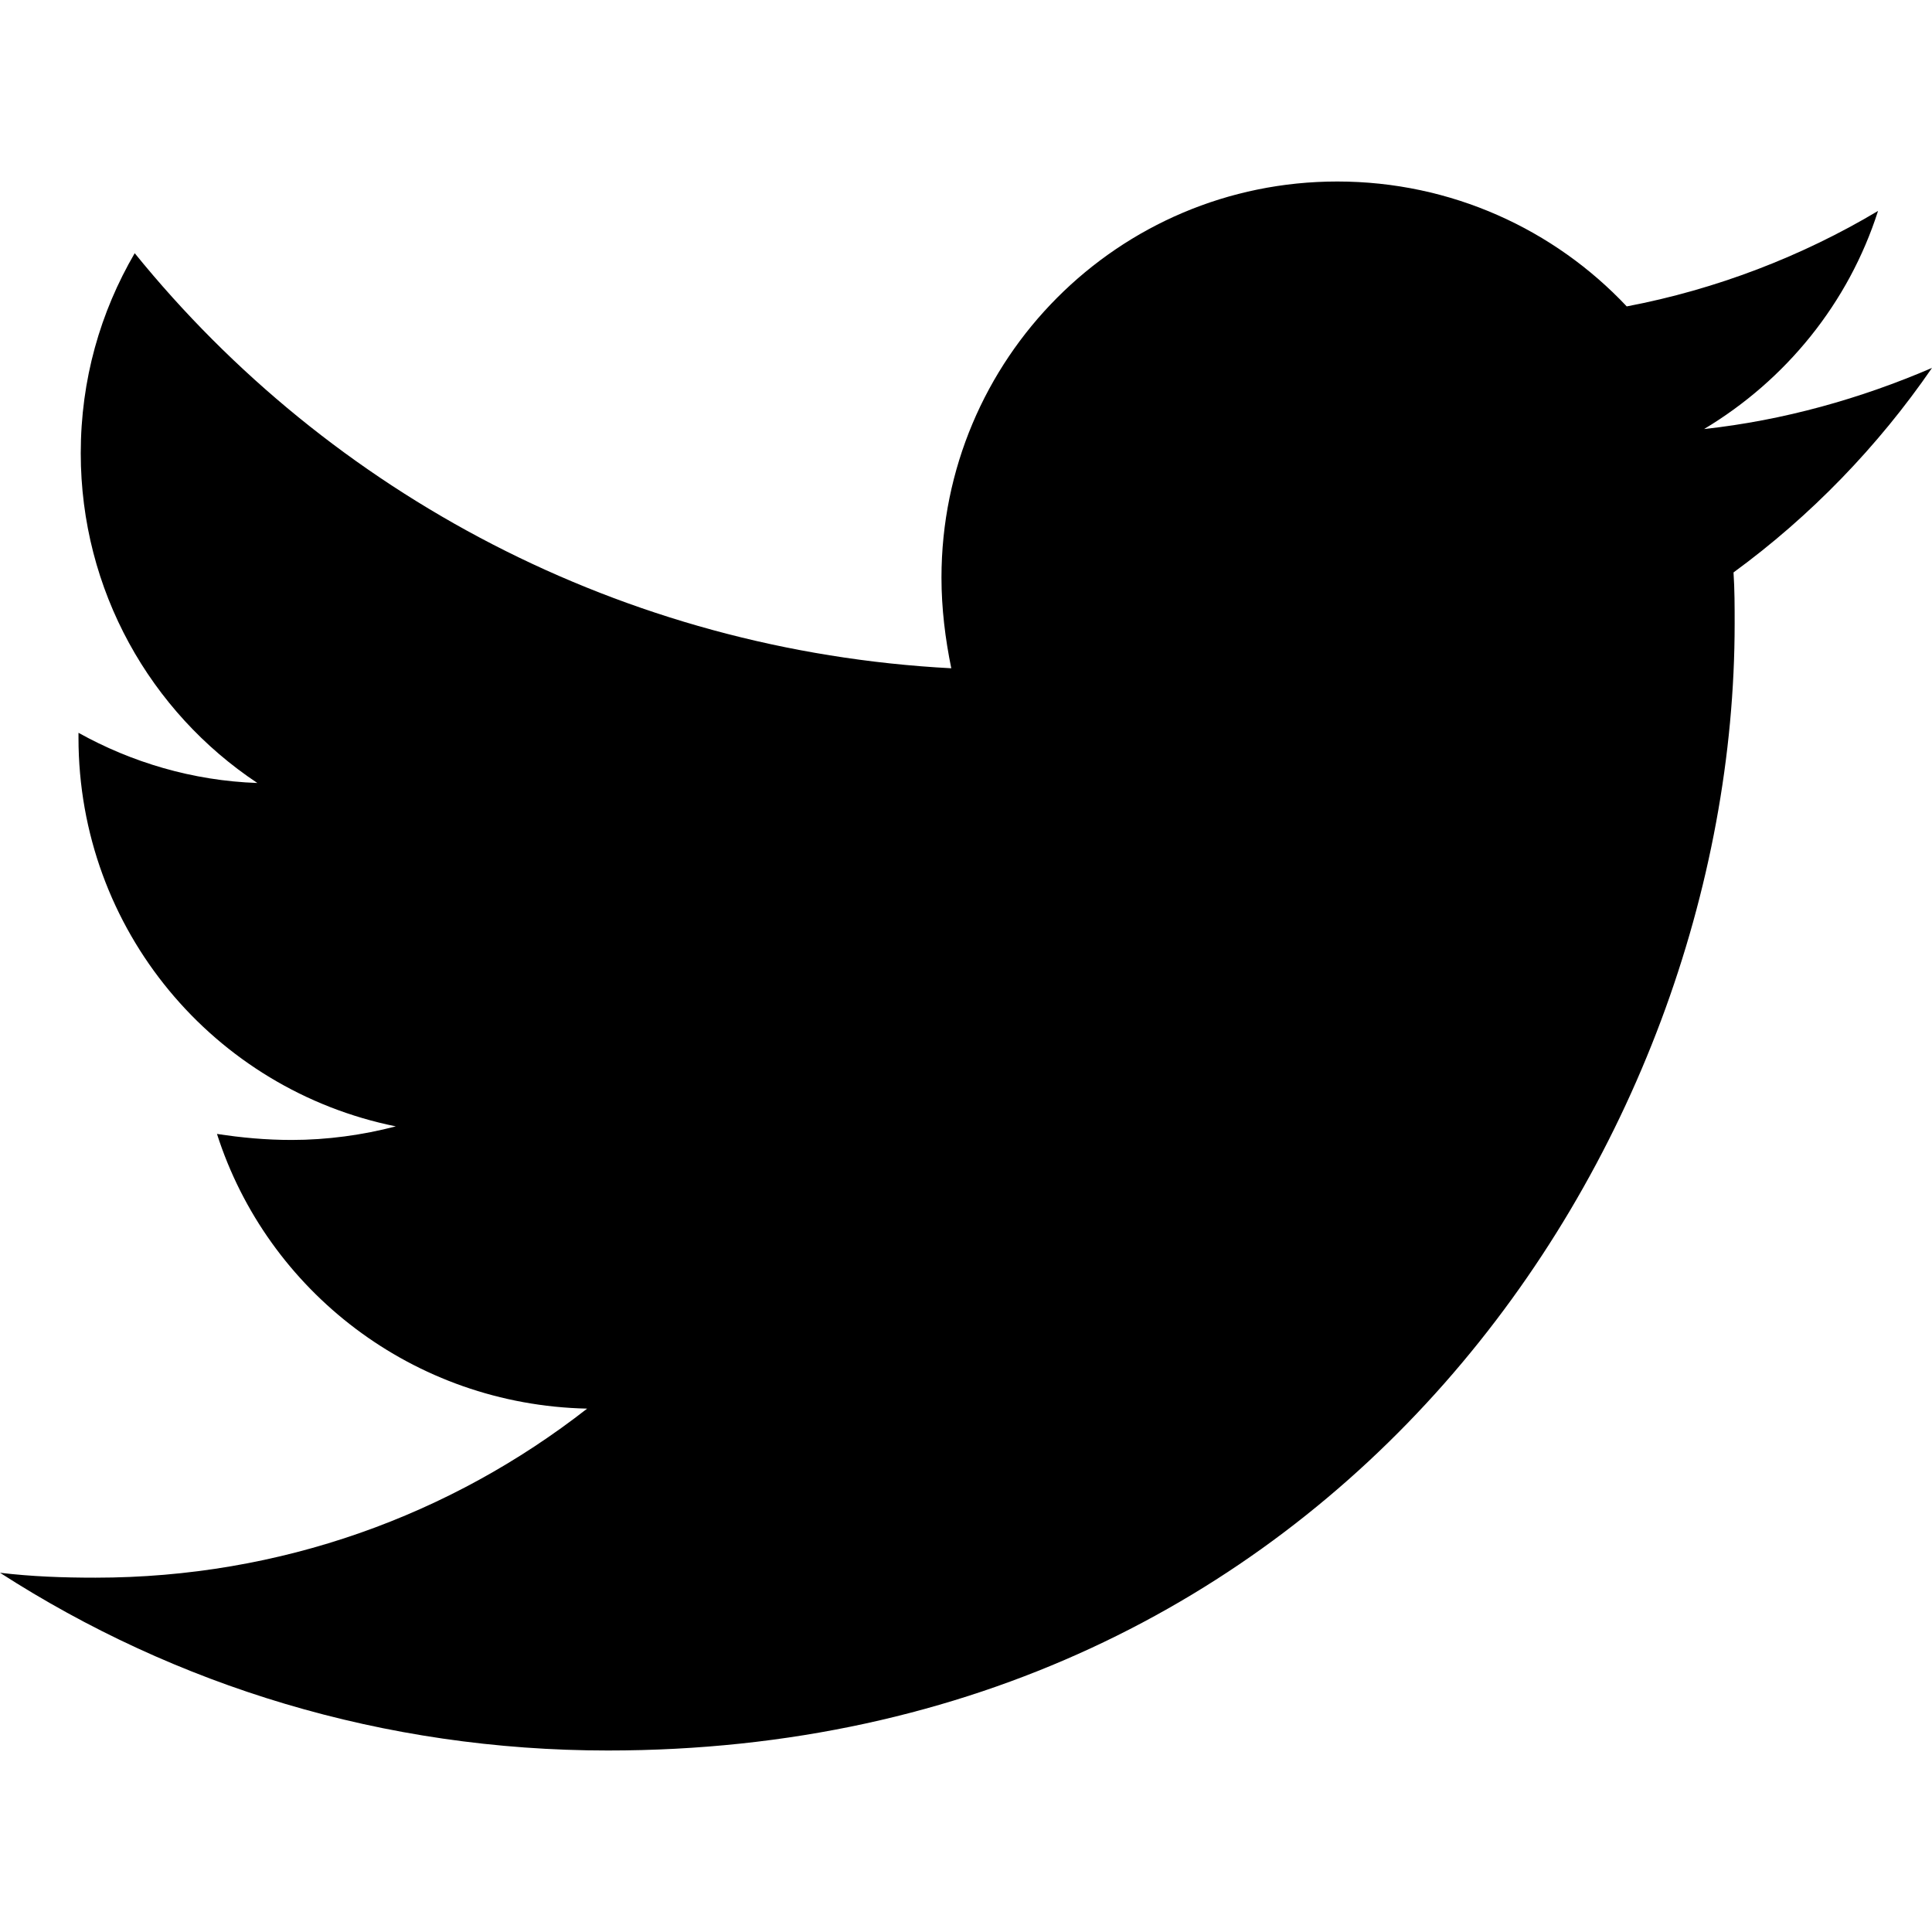
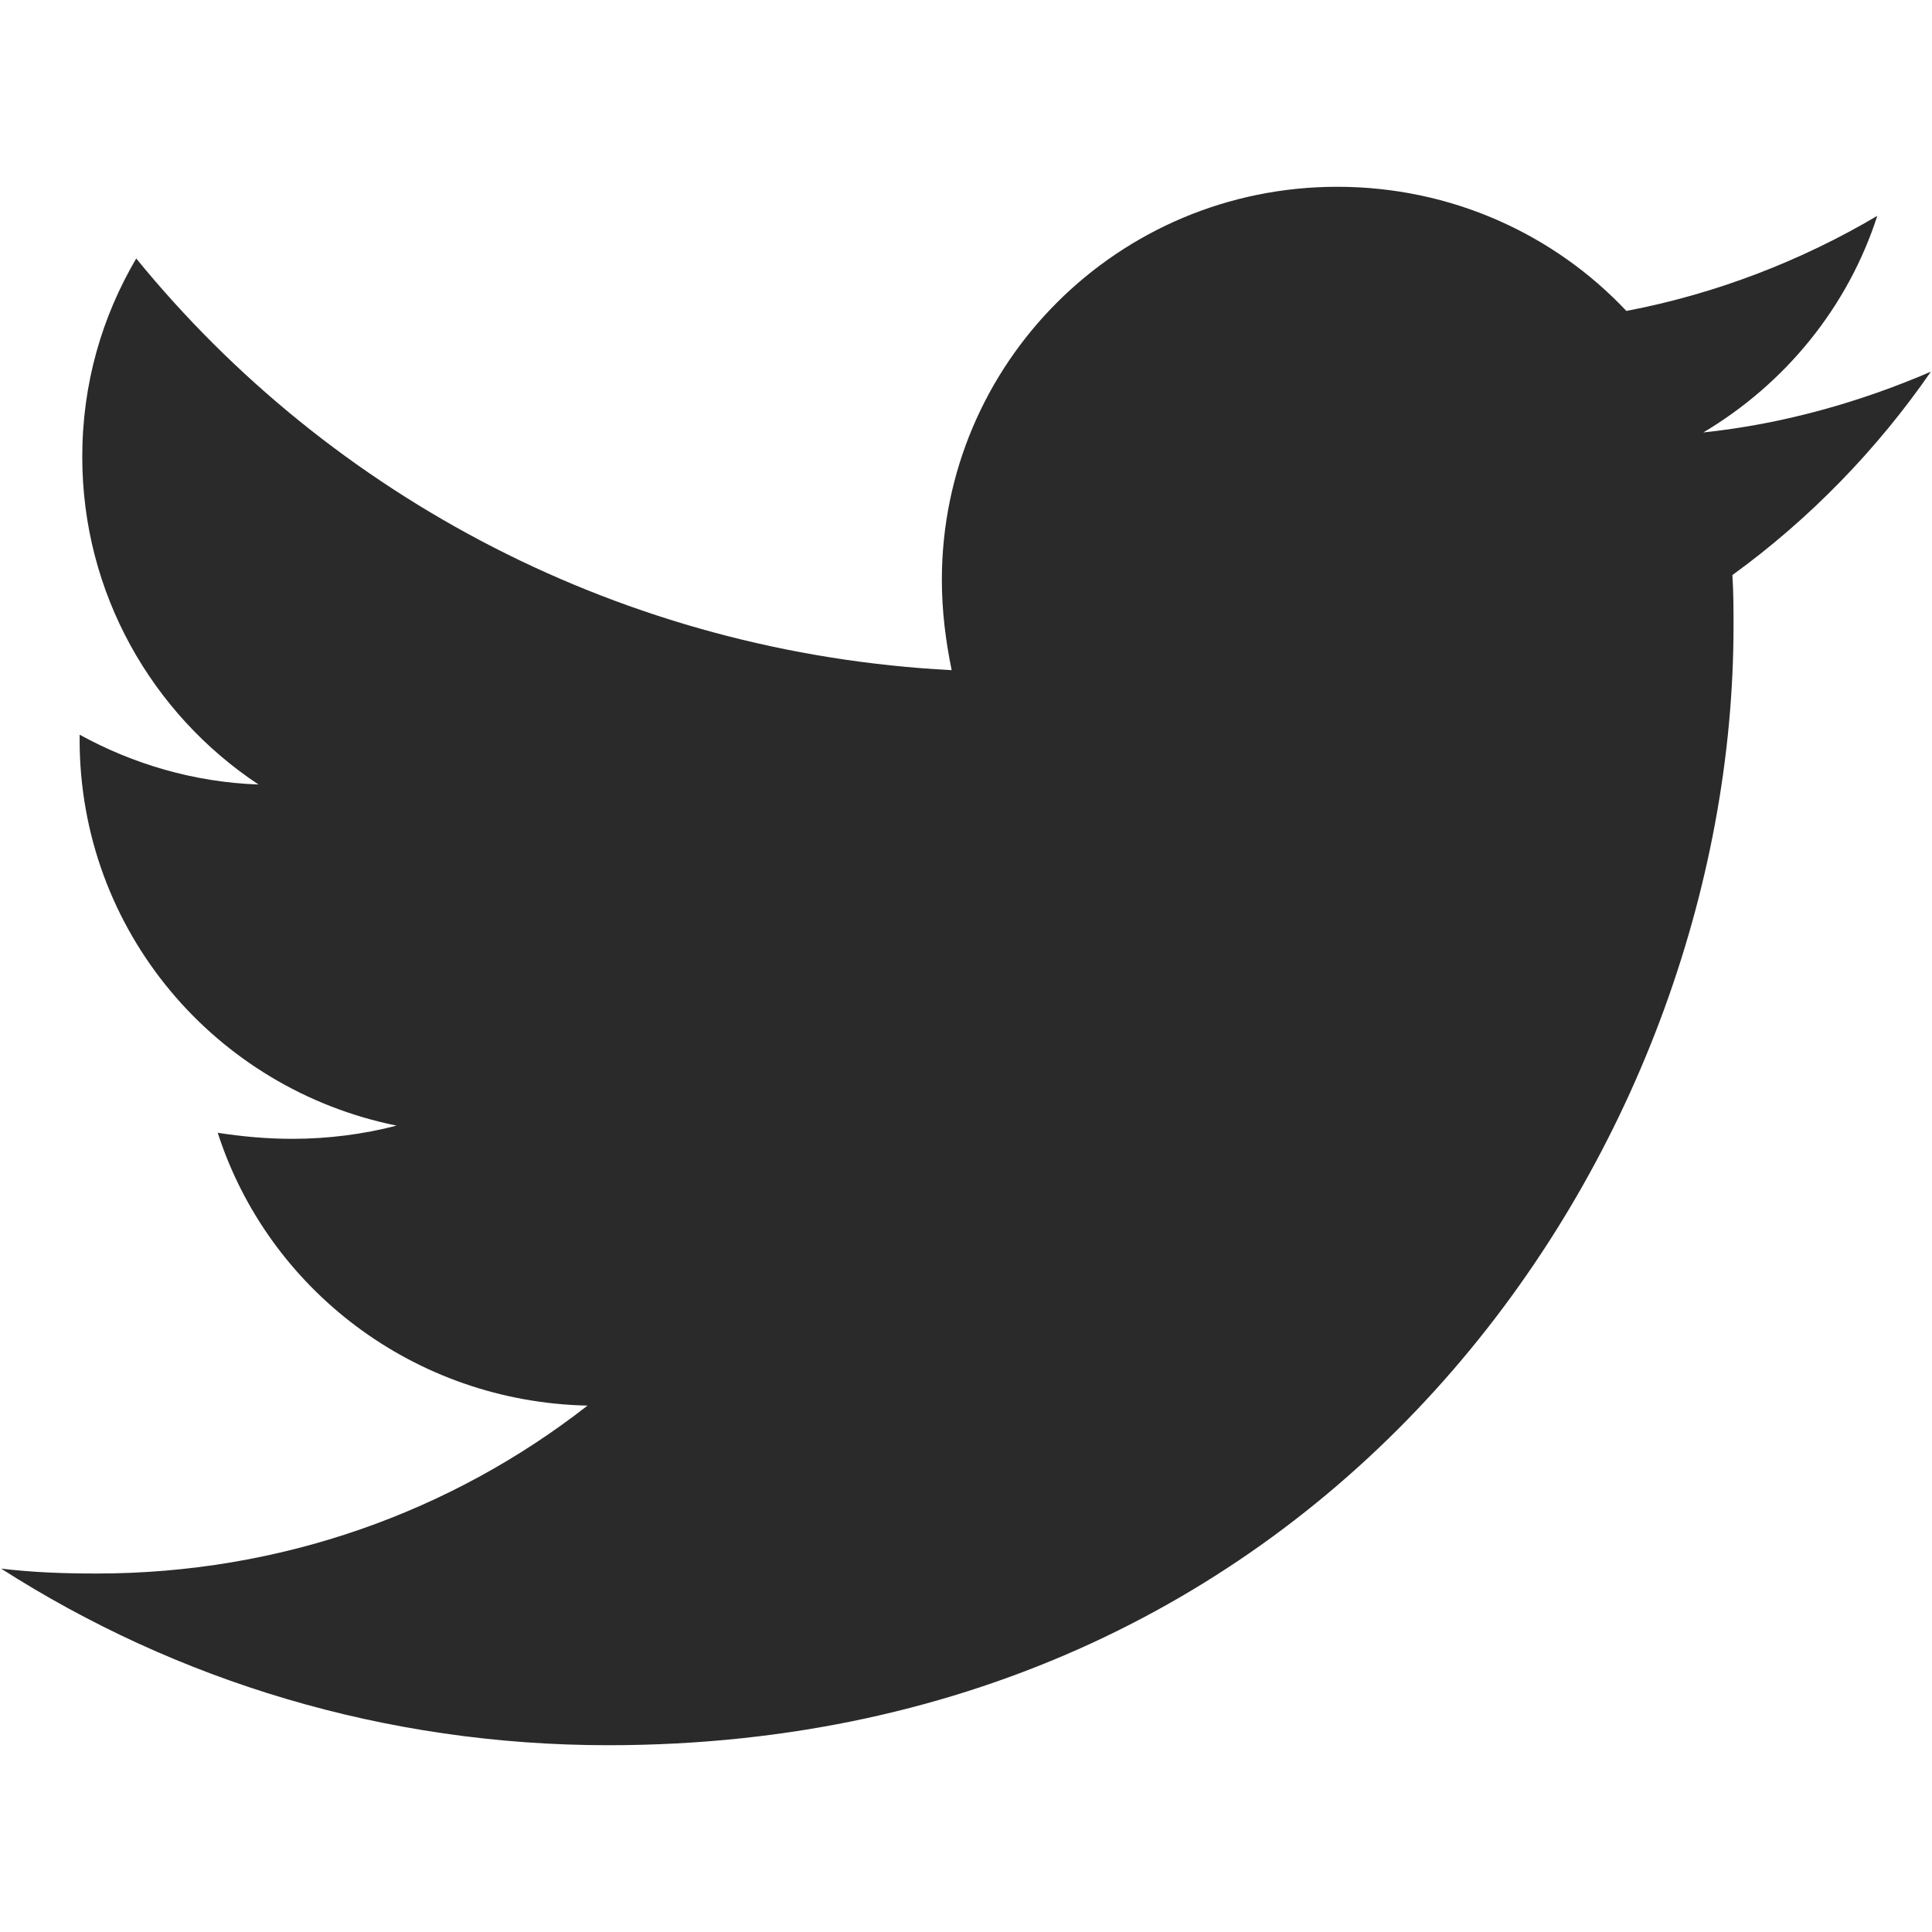
- <svg xmlns="http://www.w3.org/2000/svg" version="1.1" id="Calque_1" x="0px" y="0px" viewBox="0 0 512 512" enable-background="new 0 0 512 512" xml:space="preserve">
-   <path d="M459.4,151.7c0.3,4.5,0.3,9.1,0.3,13.6c0,138.7-105.6,298.6-298.6,298.6c-59.5,0-114.7-17.2-161.1-47.1  c8.4,1,16.6,1.3,25.3,1.3c49.1,0,94.2-16.6,130.3-44.8c-46.1-1-84.8-31.2-98.1-72.8c6.5,1,13,1.6,19.8,1.6c9.4,0,18.8-1.3,27.6-3.6  c-48.1-9.7-84.1-52-84.1-103v-1.3c14,7.8,30.2,12.7,47.4,13.3c-28.3-18.8-46.8-51-46.8-87.4c0-19.5,5.2-37.4,14.3-53  c51.7,63.8,129.3,105.4,216.4,110c-1.6-7.8-2.6-15.9-2.6-24c0-57.9,46.8-105,104.9-105c30.2,0,57.5,12.7,76.7,33.1  c23.7-4.5,46.5-13.3,66.6-25.3c-7.8,24.4-24.4,44.8-46.1,57.8c21.1-2.3,41.6-8.1,60.4-16.2C497.7,118.3,479.8,136.8,459.4,151.7  L459.4,151.7z" />
+ <svg xmlns="http://www.w3.org/2000/svg" version="1.1" id="Calque_1" x="0px" y="0px" width="512px" height="512px" viewBox="0 0 512 512" style="enable-background:new 0 0 512 512;" xml:space="preserve">
+   <path style="fill:#2A2A2A;" d="M511.7,98.5c-18.8,8.1-39.3,13.9-60.3,16.1c21.7-12.9,38.3-33.2,46.1-57.4  c-20.1,11.9-42.8,20.7-66.5,25.2c-19.1-20.3-46.4-32.9-76.6-32.9c-58.1,0-104.8,46.8-104.8,104.2c0,8.1,1,16.1,2.6,23.9  c-87-4.5-164.5-45.8-216.1-109.1c-9.1,15.5-14.3,33.2-14.3,52.6c0,36.1,18.5,68.1,46.7,86.8c-17.2-0.6-33.4-5.5-47.4-13.2v1.3  c0,50.7,36,92.6,84,102.3c-8.8,2.3-18.2,3.5-27.6,3.5c-6.8,0-13.3-0.6-19.8-1.6c13.3,41.3,51.9,71.3,98,72.3  c-36,28.1-81.1,44.5-130.1,44.5c-8.8,0-16.9-0.3-25.3-1.3c46.4,29.7,101.6,46.8,160.9,46.8c192.7,0,298.2-158.7,298.2-296.5  c0-4.5,0-9-0.3-13.6C479.5,137.6,497.4,119.2,511.7,98.5z" />
</svg>
